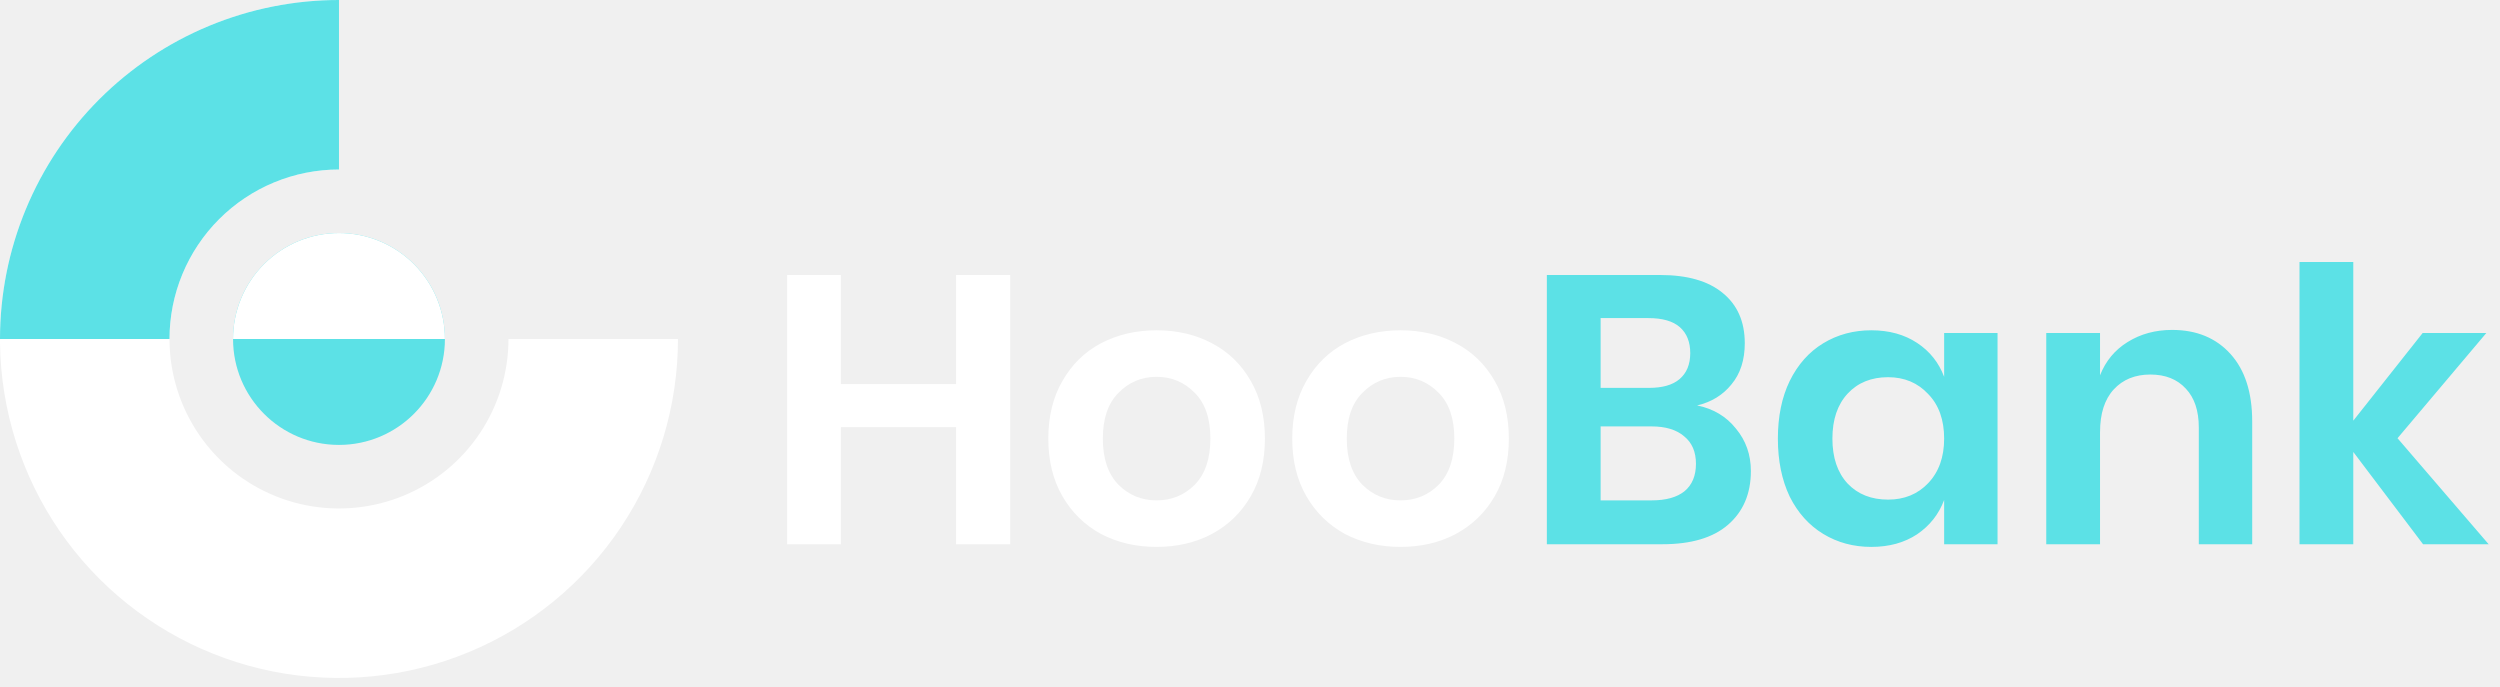
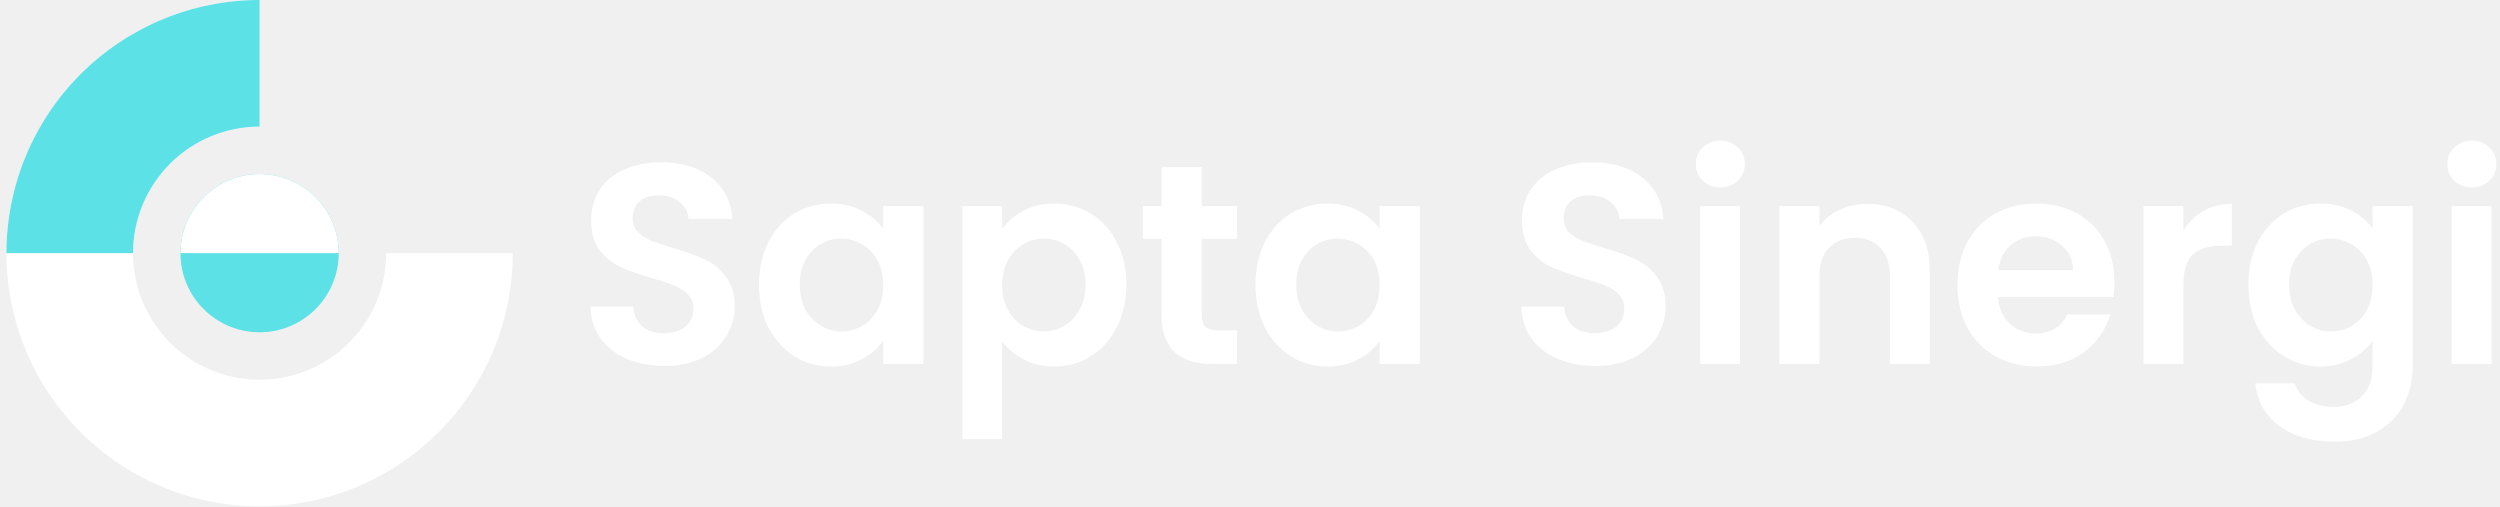
- <svg xmlns="http://www.w3.org/2000/svg" width="266" height="73" viewBox="0 0 266 73" fill="none">
-   <path d="M107.487 29.26V57.907H101.725V45.45H89.471V57.907H83.749V29.26H89.471V40.865H101.725V29.26H107.487ZM123.063 35.143C125.255 35.143 127.216 35.603 128.947 36.523C130.705 37.443 132.085 38.782 133.086 40.54C134.087 42.271 134.587 44.314 134.587 46.667C134.587 49.02 134.087 51.063 133.086 52.794C132.085 54.525 130.705 55.864 128.947 56.811C127.216 57.731 125.255 58.191 123.063 58.191C120.872 58.191 118.898 57.731 117.139 56.811C115.408 55.864 114.042 54.525 113.041 52.794C112.04 51.063 111.54 49.02 111.54 46.667C111.54 44.314 112.04 42.271 113.041 40.54C114.042 38.782 115.408 37.443 117.139 36.523C118.898 35.603 120.872 35.143 123.063 35.143ZM123.063 40.094C121.467 40.094 120.115 40.662 119.006 41.798C117.897 42.907 117.342 44.53 117.342 46.667C117.342 48.804 117.897 50.441 119.006 51.577C120.115 52.686 121.467 53.24 123.063 53.24C124.659 53.24 126.012 52.686 127.121 51.577C128.23 50.441 128.785 48.804 128.785 46.667C128.785 44.53 128.23 42.907 127.121 41.798C126.012 40.662 124.659 40.094 123.063 40.094ZM149.018 35.143C151.209 35.143 153.17 35.603 154.901 36.523C156.66 37.443 158.039 38.782 159.04 40.54C160.041 42.271 160.542 44.314 160.542 46.667C160.542 49.02 160.041 51.063 159.04 52.794C158.039 54.525 156.66 55.864 154.901 56.811C153.17 57.731 151.209 58.191 149.018 58.191C146.827 58.191 144.852 57.731 143.094 56.811C141.363 55.864 139.996 54.525 138.996 52.794C137.995 51.063 137.494 49.02 137.494 46.667C137.494 44.314 137.995 42.271 138.996 40.54C139.996 38.782 141.363 37.443 143.094 36.523C144.852 35.603 146.827 35.143 149.018 35.143ZM149.018 40.094C147.422 40.094 146.069 40.662 144.96 41.798C143.851 42.907 143.297 44.53 143.297 46.667C143.297 48.804 143.851 50.441 144.96 51.577C146.069 52.686 147.422 53.24 149.018 53.24C150.614 53.24 151.966 52.686 153.076 51.577C154.185 50.441 154.739 48.804 154.739 46.667C154.739 44.53 154.185 42.907 153.076 41.798C151.966 40.662 150.614 40.094 149.018 40.094Z" fill="white" />
-   <path d="M180.572 43.137C182.303 43.489 183.683 44.314 184.711 45.612C185.766 46.883 186.293 48.385 186.293 50.116C186.293 52.524 185.482 54.431 183.859 55.837C182.263 57.217 179.936 57.907 176.88 57.907H164.585V29.26H176.636C179.531 29.26 181.749 29.896 183.291 31.167C184.86 32.438 185.644 34.224 185.644 36.523C185.644 38.308 185.171 39.769 184.224 40.905C183.304 42.041 182.087 42.785 180.572 43.137ZM170.306 41.27H175.459C176.893 41.27 177.975 40.959 178.706 40.337C179.463 39.688 179.842 38.768 179.842 37.578C179.842 36.388 179.476 35.468 178.746 34.819C178.016 34.17 176.893 33.845 175.378 33.845H170.306V41.27ZM175.743 53.24C177.258 53.24 178.421 52.916 179.233 52.267C180.045 51.59 180.45 50.617 180.45 49.345C180.45 48.074 180.031 47.1 179.192 46.424C178.381 45.72 177.218 45.369 175.703 45.369H170.306V53.24H175.743ZM199.107 35.143C201 35.143 202.623 35.59 203.976 36.483C205.329 37.375 206.289 38.579 206.857 40.094V35.428H212.538V57.907H206.857V53.2C206.289 54.715 205.329 55.932 203.976 56.852C202.623 57.744 201 58.191 199.107 58.191C197.213 58.191 195.509 57.731 193.994 56.811C192.479 55.892 191.289 54.566 190.423 52.835C189.585 51.076 189.166 49.02 189.166 46.667C189.166 44.314 189.585 42.271 190.423 40.54C191.289 38.782 192.479 37.443 193.994 36.523C195.509 35.603 197.213 35.143 199.107 35.143ZM200.892 40.134C199.107 40.134 197.673 40.716 196.591 41.879C195.509 43.042 194.968 44.638 194.968 46.667C194.968 48.696 195.509 50.292 196.591 51.455C197.673 52.591 199.107 53.159 200.892 53.159C202.623 53.159 204.044 52.578 205.153 51.414C206.289 50.224 206.857 48.642 206.857 46.667C206.857 44.665 206.289 43.083 205.153 41.92C204.044 40.729 202.623 40.134 200.892 40.134ZM231.113 35.103C233.709 35.103 235.779 35.955 237.321 37.659C238.863 39.363 239.634 41.757 239.634 44.841V57.907H233.953V45.49C233.953 43.705 233.493 42.325 232.573 41.352C231.654 40.351 230.396 39.85 228.8 39.85C227.177 39.85 225.878 40.378 224.904 41.433C223.931 42.488 223.444 44.003 223.444 45.977V57.907H217.722V35.428H223.444V39.931C224.039 38.417 225.013 37.24 226.365 36.401C227.745 35.536 229.327 35.103 231.113 35.103ZM257.814 57.907L250.389 48.087V57.907H244.668V27.88H250.389V44.76L257.774 35.428H264.55L255.096 46.627L264.793 57.907H257.814Z" fill="#5CE1E6" />
-   <path d="M36.068 0C28.934 -8.50666e-08 21.961 2.115 16.03 6.079C10.098 10.042 5.475 15.675 2.745 22.265C0.016 28.856 -0.699 36.108 0.693 43.104C2.085 50.101 5.52 56.527 10.564 61.572C15.608 66.616 22.035 70.051 29.031 71.443C36.028 72.834 43.28 72.12 49.87 69.39C56.461 66.66 62.094 62.037 66.057 56.106C70.02 50.175 72.136 43.201 72.136 36.068L54.102 36.068C54.102 39.635 53.044 43.121 51.062 46.087C49.081 49.053 46.264 51.364 42.969 52.729C39.674 54.094 36.048 54.451 32.55 53.755C29.051 53.059 25.838 51.342 23.316 48.82C20.794 46.298 19.076 43.084 18.38 39.586C17.685 36.088 18.042 32.462 19.407 29.166C20.772 25.871 23.083 23.055 26.049 21.073C29.014 19.092 32.501 18.034 36.068 18.034L36.068 0Z" fill="white" />
-   <path d="M36.068 0C31.331 -5.64821e-08 26.641 0.933 22.265 2.745C17.889 4.558 13.913 7.215 10.564 10.564C7.215 13.913 4.558 17.889 2.745 22.265C0.933 26.641 -7.1519e-07 31.331 0 36.068L18.034 36.068C18.034 33.7 18.5 31.355 19.407 29.166C20.313 26.979 21.641 24.991 23.316 23.316C24.991 21.641 26.979 20.313 29.166 19.407C31.355 18.5 33.7 18.034 36.068 18.034L36.068 0Z" fill="#5CE1E6" />
-   <circle cx="36.068" cy="36.068" r="11.271" fill="#5CE1E6" />
-   <path d="M47.339 36.068C47.339 34.588 47.047 33.122 46.481 31.755C45.915 30.387 45.084 29.145 44.038 28.098C42.991 27.051 41.749 26.221 40.381 25.655C39.014 25.088 37.548 24.797 36.068 24.797C34.588 24.797 33.122 25.088 31.755 25.655C30.387 26.221 29.145 27.051 28.098 28.098C27.051 29.145 26.221 30.387 25.655 31.755C25.088 33.122 24.797 34.588 24.797 36.068L36.068 36.068H47.339Z" fill="white" />
+ <svg xmlns="http://www.w3.org/2000/svg" width="158" height="32" viewBox="0 0 158 32" fill="none">
+   <path d="M41.986 23.126C41.11 23.126 40.318 22.976 39.61 22.676C38.914 22.376 38.362 21.944 37.954 21.38C37.546 20.816 37.336 20.15 37.324 19.382H40.024C40.06 19.898 40.24 20.306 40.564 20.606C40.9 20.906 41.356 21.056 41.932 21.056C42.52 21.056 42.982 20.918 43.318 20.642C43.654 20.354 43.822 19.982 43.822 19.526C43.822 19.154 43.708 18.848 43.48 18.608C43.252 18.368 42.964 18.182 42.616 18.05C42.28 17.906 41.812 17.75 41.212 17.582C40.396 17.342 39.73 17.108 39.214 16.88C38.71 16.64 38.272 16.286 37.9 15.818C37.54 15.338 37.36 14.702 37.36 13.91C37.36 13.166 37.546 12.518 37.918 11.966C38.29 11.414 38.812 10.994 39.484 10.706C40.156 10.406 40.924 10.256 41.788 10.256C43.084 10.256 44.134 10.574 44.938 11.21C45.754 11.834 46.204 12.71 46.288 13.838H43.516C43.492 13.406 43.306 13.052 42.958 12.776C42.622 12.488 42.172 12.344 41.608 12.344C41.116 12.344 40.72 12.47 40.42 12.722C40.132 12.974 39.988 13.34 39.988 13.82C39.988 14.156 40.096 14.438 40.312 14.666C40.54 14.882 40.816 15.062 41.14 15.206C41.476 15.338 41.944 15.494 42.544 15.674C43.36 15.914 44.026 16.154 44.542 16.394C45.058 16.634 45.502 16.994 45.874 17.474C46.246 17.954 46.432 18.584 46.432 19.364C46.432 20.036 46.258 20.66 45.91 21.236C45.562 21.812 45.052 22.274 44.38 22.622C43.708 22.958 42.91 23.126 41.986 23.126ZM47.969 17.978C47.969 16.97 48.167 16.076 48.563 15.296C48.971 14.516 49.517 13.916 50.201 13.496C50.897 13.076 51.671 12.866 52.523 12.866C53.267 12.866 53.915 13.016 54.467 13.316C55.031 13.616 55.481 13.994 55.817 14.45V13.028H58.355V23H55.817V21.542C55.493 22.01 55.043 22.4 54.467 22.712C53.903 23.012 53.249 23.162 52.505 23.162C51.665 23.162 50.897 22.946 50.201 22.514C49.517 22.082 48.971 21.476 48.563 20.696C48.167 19.904 47.969 18.998 47.969 17.978ZM55.817 18.014C55.817 17.402 55.697 16.88 55.457 16.448C55.217 16.004 54.893 15.668 54.485 15.44C54.077 15.2 53.639 15.08 53.171 15.08C52.703 15.08 52.271 15.194 51.875 15.422C51.479 15.65 51.155 15.986 50.903 16.43C50.663 16.862 50.543 17.378 50.543 17.978C50.543 18.578 50.663 19.106 50.903 19.562C51.155 20.006 51.479 20.348 51.875 20.588C52.283 20.828 52.715 20.948 53.171 20.948C53.639 20.948 54.077 20.834 54.485 20.606C54.893 20.366 55.217 20.03 55.457 19.598C55.697 19.154 55.817 18.626 55.817 18.014ZM63.336 14.468C63.66 14.012 64.104 13.634 64.668 13.334C65.244 13.022 65.898 12.866 66.63 12.866C67.482 12.866 68.25 13.076 68.934 13.496C69.63 13.916 70.176 14.516 70.572 15.296C70.98 16.064 71.184 16.958 71.184 17.978C71.184 18.998 70.98 19.904 70.572 20.696C70.176 21.476 69.63 22.082 68.934 22.514C68.25 22.946 67.482 23.162 66.63 23.162C65.898 23.162 65.25 23.012 64.686 22.712C64.134 22.412 63.684 22.034 63.336 21.578V27.752H60.816V13.028H63.336V14.468ZM68.61 17.978C68.61 17.378 68.484 16.862 68.232 16.43C67.992 15.986 67.668 15.65 67.26 15.422C66.864 15.194 66.432 15.08 65.964 15.08C65.508 15.08 65.076 15.2 64.668 15.44C64.272 15.668 63.948 16.004 63.696 16.448C63.456 16.892 63.336 17.414 63.336 18.014C63.336 18.614 63.456 19.136 63.696 19.58C63.948 20.024 64.272 20.366 64.668 20.606C65.076 20.834 65.508 20.948 65.964 20.948C66.432 20.948 66.864 20.828 67.26 20.588C67.668 20.348 67.992 20.006 68.232 19.562C68.484 19.118 68.61 18.59 68.61 17.978ZM75.949 15.098V19.922C75.949 20.258 76.027 20.504 76.183 20.66C76.351 20.804 76.627 20.876 77.011 20.876H78.181V23H76.597C74.473 23 73.411 21.968 73.411 19.904V15.098H72.223V13.028H73.411V10.562H75.949V13.028H78.181V15.098H75.949ZM79.346 17.978C79.346 16.97 79.544 16.076 79.94 15.296C80.348 14.516 80.894 13.916 81.578 13.496C82.274 13.076 83.048 12.866 83.9 12.866C84.644 12.866 85.292 13.016 85.844 13.316C86.408 13.616 86.858 13.994 87.194 14.45V13.028H89.732V23H87.194V21.542C86.87 22.01 86.42 22.4 85.844 22.712C85.28 23.012 84.626 23.162 83.882 23.162C83.042 23.162 82.274 22.946 81.578 22.514C80.894 22.082 80.348 21.476 79.94 20.696C79.544 19.904 79.346 18.998 79.346 17.978ZM87.194 18.014C87.194 17.402 87.074 16.88 86.834 16.448C86.594 16.004 86.27 15.668 85.862 15.44C85.454 15.2 85.016 15.08 84.548 15.08C84.08 15.08 83.648 15.194 83.252 15.422C82.856 15.65 82.532 15.986 82.28 16.43C82.04 16.862 81.92 17.378 81.92 17.978C81.92 18.578 82.04 19.106 82.28 19.562C82.532 20.006 82.856 20.348 83.252 20.588C83.66 20.828 84.092 20.948 84.548 20.948C85.016 20.948 85.454 20.834 85.862 20.606C86.27 20.366 86.594 20.03 86.834 19.598C87.074 19.154 87.194 18.626 87.194 18.014ZM100.82 23.126C99.944 23.126 99.152 22.976 98.444 22.676C97.748 22.376 97.196 21.944 96.788 21.38C96.38 20.816 96.17 20.15 96.158 19.382H98.858C98.894 19.898 99.074 20.306 99.398 20.606C99.734 20.906 100.19 21.056 100.766 21.056C101.354 21.056 101.816 20.918 102.152 20.642C102.488 20.354 102.656 19.982 102.656 19.526C102.656 19.154 102.542 18.848 102.314 18.608C102.086 18.368 101.798 18.182 101.45 18.05C101.114 17.906 100.646 17.75 100.046 17.582C99.23 17.342 98.564 17.108 98.048 16.88C97.544 16.64 97.106 16.286 96.734 15.818C96.374 15.338 96.194 14.702 96.194 13.91C96.194 13.166 96.38 12.518 96.752 11.966C97.124 11.414 97.646 10.994 98.318 10.706C98.99 10.406 99.758 10.256 100.622 10.256C101.918 10.256 102.968 10.574 103.772 11.21C104.588 11.834 105.038 12.71 105.122 13.838H102.35C102.326 13.406 102.14 13.052 101.792 12.776C101.456 12.488 101.006 12.344 100.442 12.344C99.95 12.344 99.554 12.47 99.254 12.722C98.966 12.974 98.822 13.34 98.822 13.82C98.822 14.156 98.93 14.438 99.146 14.666C99.374 14.882 99.65 15.062 99.974 15.206C100.31 15.338 100.778 15.494 101.378 15.674C102.194 15.914 102.86 16.154 103.376 16.394C103.892 16.634 104.336 16.994 104.708 17.474C105.08 17.954 105.266 18.584 105.266 19.364C105.266 20.036 105.092 20.66 104.744 21.236C104.396 21.812 103.886 22.274 103.214 22.622C102.542 22.958 101.744 23.126 100.82 23.126ZM108.729 11.84C108.285 11.84 107.913 11.702 107.613 11.426C107.325 11.138 107.181 10.784 107.181 10.364C107.181 9.944 107.325 9.596 107.613 9.32C107.913 9.032 108.285 8.888 108.729 8.888C109.173 8.888 109.539 9.032 109.827 9.32C110.127 9.596 110.277 9.944 110.277 10.364C110.277 10.784 110.127 11.138 109.827 11.426C109.539 11.702 109.173 11.84 108.729 11.84ZM109.971 13.028V23H107.451V13.028H109.971ZM117.987 12.884C119.175 12.884 120.135 13.262 120.867 14.018C121.599 14.762 121.965 15.806 121.965 17.15V23H119.445V17.492C119.445 16.7 119.247 16.094 118.851 15.674C118.455 15.242 117.915 15.026 117.231 15.026C116.535 15.026 115.983 15.242 115.575 15.674C115.179 16.094 114.981 16.7 114.981 17.492V23H112.461V13.028H114.981V14.27C115.317 13.838 115.743 13.502 116.259 13.262C116.787 13.01 117.363 12.884 117.987 12.884ZM133.631 17.798C133.631 18.158 133.607 18.482 133.559 18.77H126.269C126.329 19.49 126.581 20.054 127.025 20.462C127.469 20.87 128.015 21.074 128.663 21.074C129.599 21.074 130.265 20.672 130.661 19.868H133.379C133.091 20.828 132.539 21.62 131.723 22.244C130.907 22.856 129.905 23.162 128.717 23.162C127.757 23.162 126.893 22.952 126.125 22.532C125.369 22.1 124.775 21.494 124.343 20.714C123.923 19.934 123.713 19.034 123.713 18.014C123.713 16.982 123.923 16.076 124.343 15.296C124.763 14.516 125.351 13.916 126.107 13.496C126.863 13.076 127.733 12.866 128.717 12.866C129.665 12.866 130.511 13.07 131.255 13.478C132.011 13.886 132.593 14.468 133.001 15.224C133.421 15.968 133.631 16.826 133.631 17.798ZM131.021 17.078C131.009 16.43 130.775 15.914 130.319 15.53C129.863 15.134 129.305 14.936 128.645 14.936C128.021 14.936 127.493 15.128 127.061 15.512C126.641 15.884 126.383 16.406 126.287 17.078H131.021ZM137.991 14.576C138.315 14.048 138.735 13.634 139.251 13.334C139.779 13.034 140.379 12.884 141.051 12.884V15.53H140.385C139.593 15.53 138.993 15.716 138.585 16.088C138.189 16.46 137.991 17.108 137.991 18.032V23H135.471V13.028H137.991V14.576ZM146.654 12.866C147.398 12.866 148.052 13.016 148.616 13.316C149.18 13.604 149.624 13.982 149.948 14.45V13.028H152.486V23.072C152.486 23.996 152.3 24.818 151.928 25.538C151.556 26.27 150.998 26.846 150.254 27.266C149.51 27.698 148.61 27.914 147.554 27.914C146.138 27.914 144.974 27.584 144.062 26.924C143.162 26.264 142.652 25.364 142.532 24.224H145.034C145.166 24.68 145.448 25.04 145.88 25.304C146.324 25.58 146.858 25.718 147.482 25.718C148.214 25.718 148.808 25.496 149.264 25.052C149.72 24.62 149.948 23.96 149.948 23.072V21.524C149.624 21.992 149.174 22.382 148.598 22.694C148.034 23.006 147.386 23.162 146.654 23.162C145.814 23.162 145.046 22.946 144.35 22.514C143.654 22.082 143.102 21.476 142.694 20.696C142.298 19.904 142.1 18.998 142.1 17.978C142.1 16.97 142.298 16.076 142.694 15.296C143.102 14.516 143.648 13.916 144.332 13.496C145.028 13.076 145.802 12.866 146.654 12.866ZM149.948 18.014C149.948 17.402 149.828 16.88 149.588 16.448C149.348 16.004 149.024 15.668 148.616 15.44C148.208 15.2 147.77 15.08 147.302 15.08C146.834 15.08 146.402 15.194 146.006 15.422C145.61 15.65 145.286 15.986 145.034 16.43C144.794 16.862 144.674 17.378 144.674 17.978C144.674 18.578 144.794 19.106 145.034 19.562C145.286 20.006 145.61 20.348 146.006 20.588C146.414 20.828 146.846 20.948 147.302 20.948C147.77 20.948 148.208 20.834 148.616 20.606C149.024 20.366 149.348 20.03 149.588 19.598C149.828 19.154 149.948 18.626 149.948 18.014ZM156.225 11.84C155.781 11.84 155.409 11.702 155.109 11.426C154.821 11.138 154.677 10.784 154.677 10.364C154.677 9.944 154.821 9.596 155.109 9.32C155.409 9.032 155.781 8.888 156.225 8.888C156.669 8.888 157.035 9.032 157.323 9.32C157.623 9.596 157.773 9.944 157.773 10.364C157.773 10.784 157.623 11.138 157.323 11.426C157.035 11.702 156.669 11.84 156.225 11.84ZM157.467 13.028V23H154.947V13.028H157.467Z" fill="white" />
+   <path d="M16.406 0C13.242 -3.77363e-08 10.148 0.938 7.517 2.696C4.886 4.455 2.835 6.953 1.624 9.877C0.413 12.801 0.096 16.018 0.714 19.121C1.331 22.225 2.855 25.076 5.093 27.314C7.33 29.551 10.181 31.075 13.285 31.693C16.389 32.31 19.606 31.993 22.529 30.782C25.453 29.571 27.952 27.52 29.71 24.889C31.468 22.258 32.406 19.165 32.406 16L24.406 16C24.406 17.582 23.937 19.129 23.058 20.445C22.179 21.76 20.93 22.785 19.468 23.391C18.006 23.997 16.397 24.155 14.845 23.846C13.294 23.538 11.868 22.776 10.749 21.657C9.631 20.538 8.869 19.113 8.56 17.561C8.251 16.009 8.41 14.4 9.015 12.938C9.621 11.477 10.646 10.227 11.962 9.348C13.277 8.469 14.824 8 16.406 8V0Z" fill="white" />
+   <path d="M16.406 0C14.305 -2.5056e-08 12.225 0.414 10.283 1.218C8.342 2.022 6.578 3.201 5.093 4.686C3.607 6.172 2.428 7.936 1.624 9.877C0.82 11.818 0.406 13.899 0.406 16H8.406C8.406 14.949 8.613 13.909 9.015 12.938C9.417 11.968 10.007 11.086 10.749 10.343C11.492 9.6 12.374 9.011 13.345 8.609C14.315 8.207 15.356 8 16.406 8V0Z" fill="#5CE1E6" />
+   <circle cx="16.406" cy="16" r="5" fill="#5CE1E6" />
+   <path d="M21.406 16C21.406 15.343 21.277 14.693 21.026 14.087C20.774 13.48 20.406 12.929 19.942 12.464C19.477 12 18.926 11.632 18.32 11.381C17.713 11.129 17.063 11 16.406 11C15.75 11 15.1 11.129 14.493 11.381C13.886 11.632 13.335 12 12.871 12.464C12.406 12.929 12.038 13.48 11.787 14.087C11.536 14.693 11.406 15.343 11.406 16L16.406 16H21.406Z" fill="white" />
</svg>
